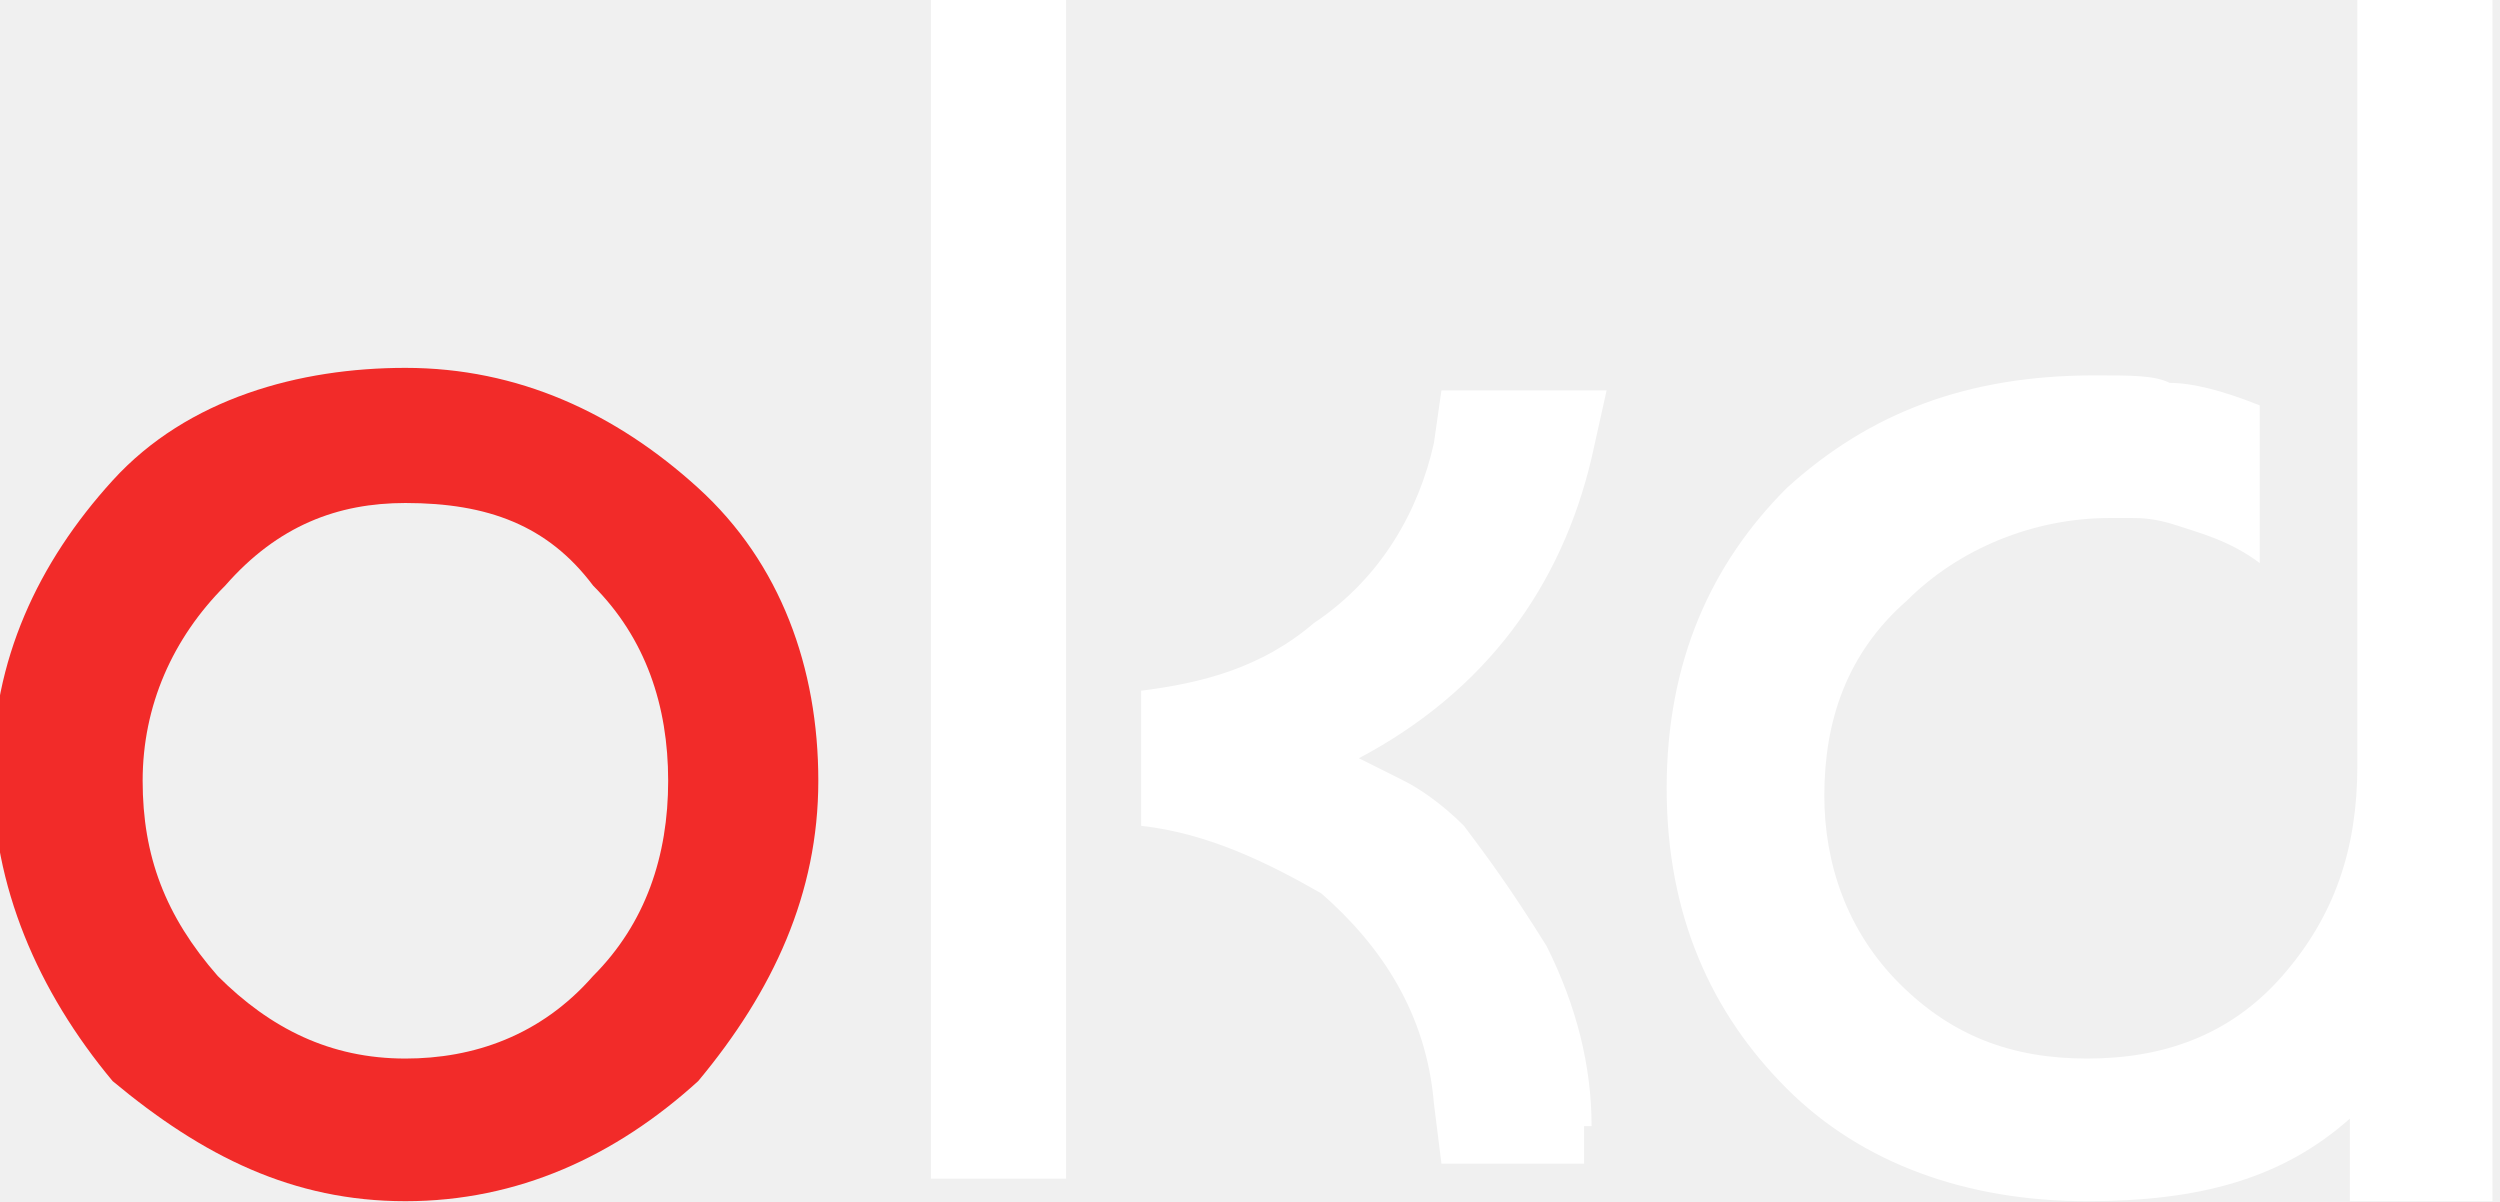
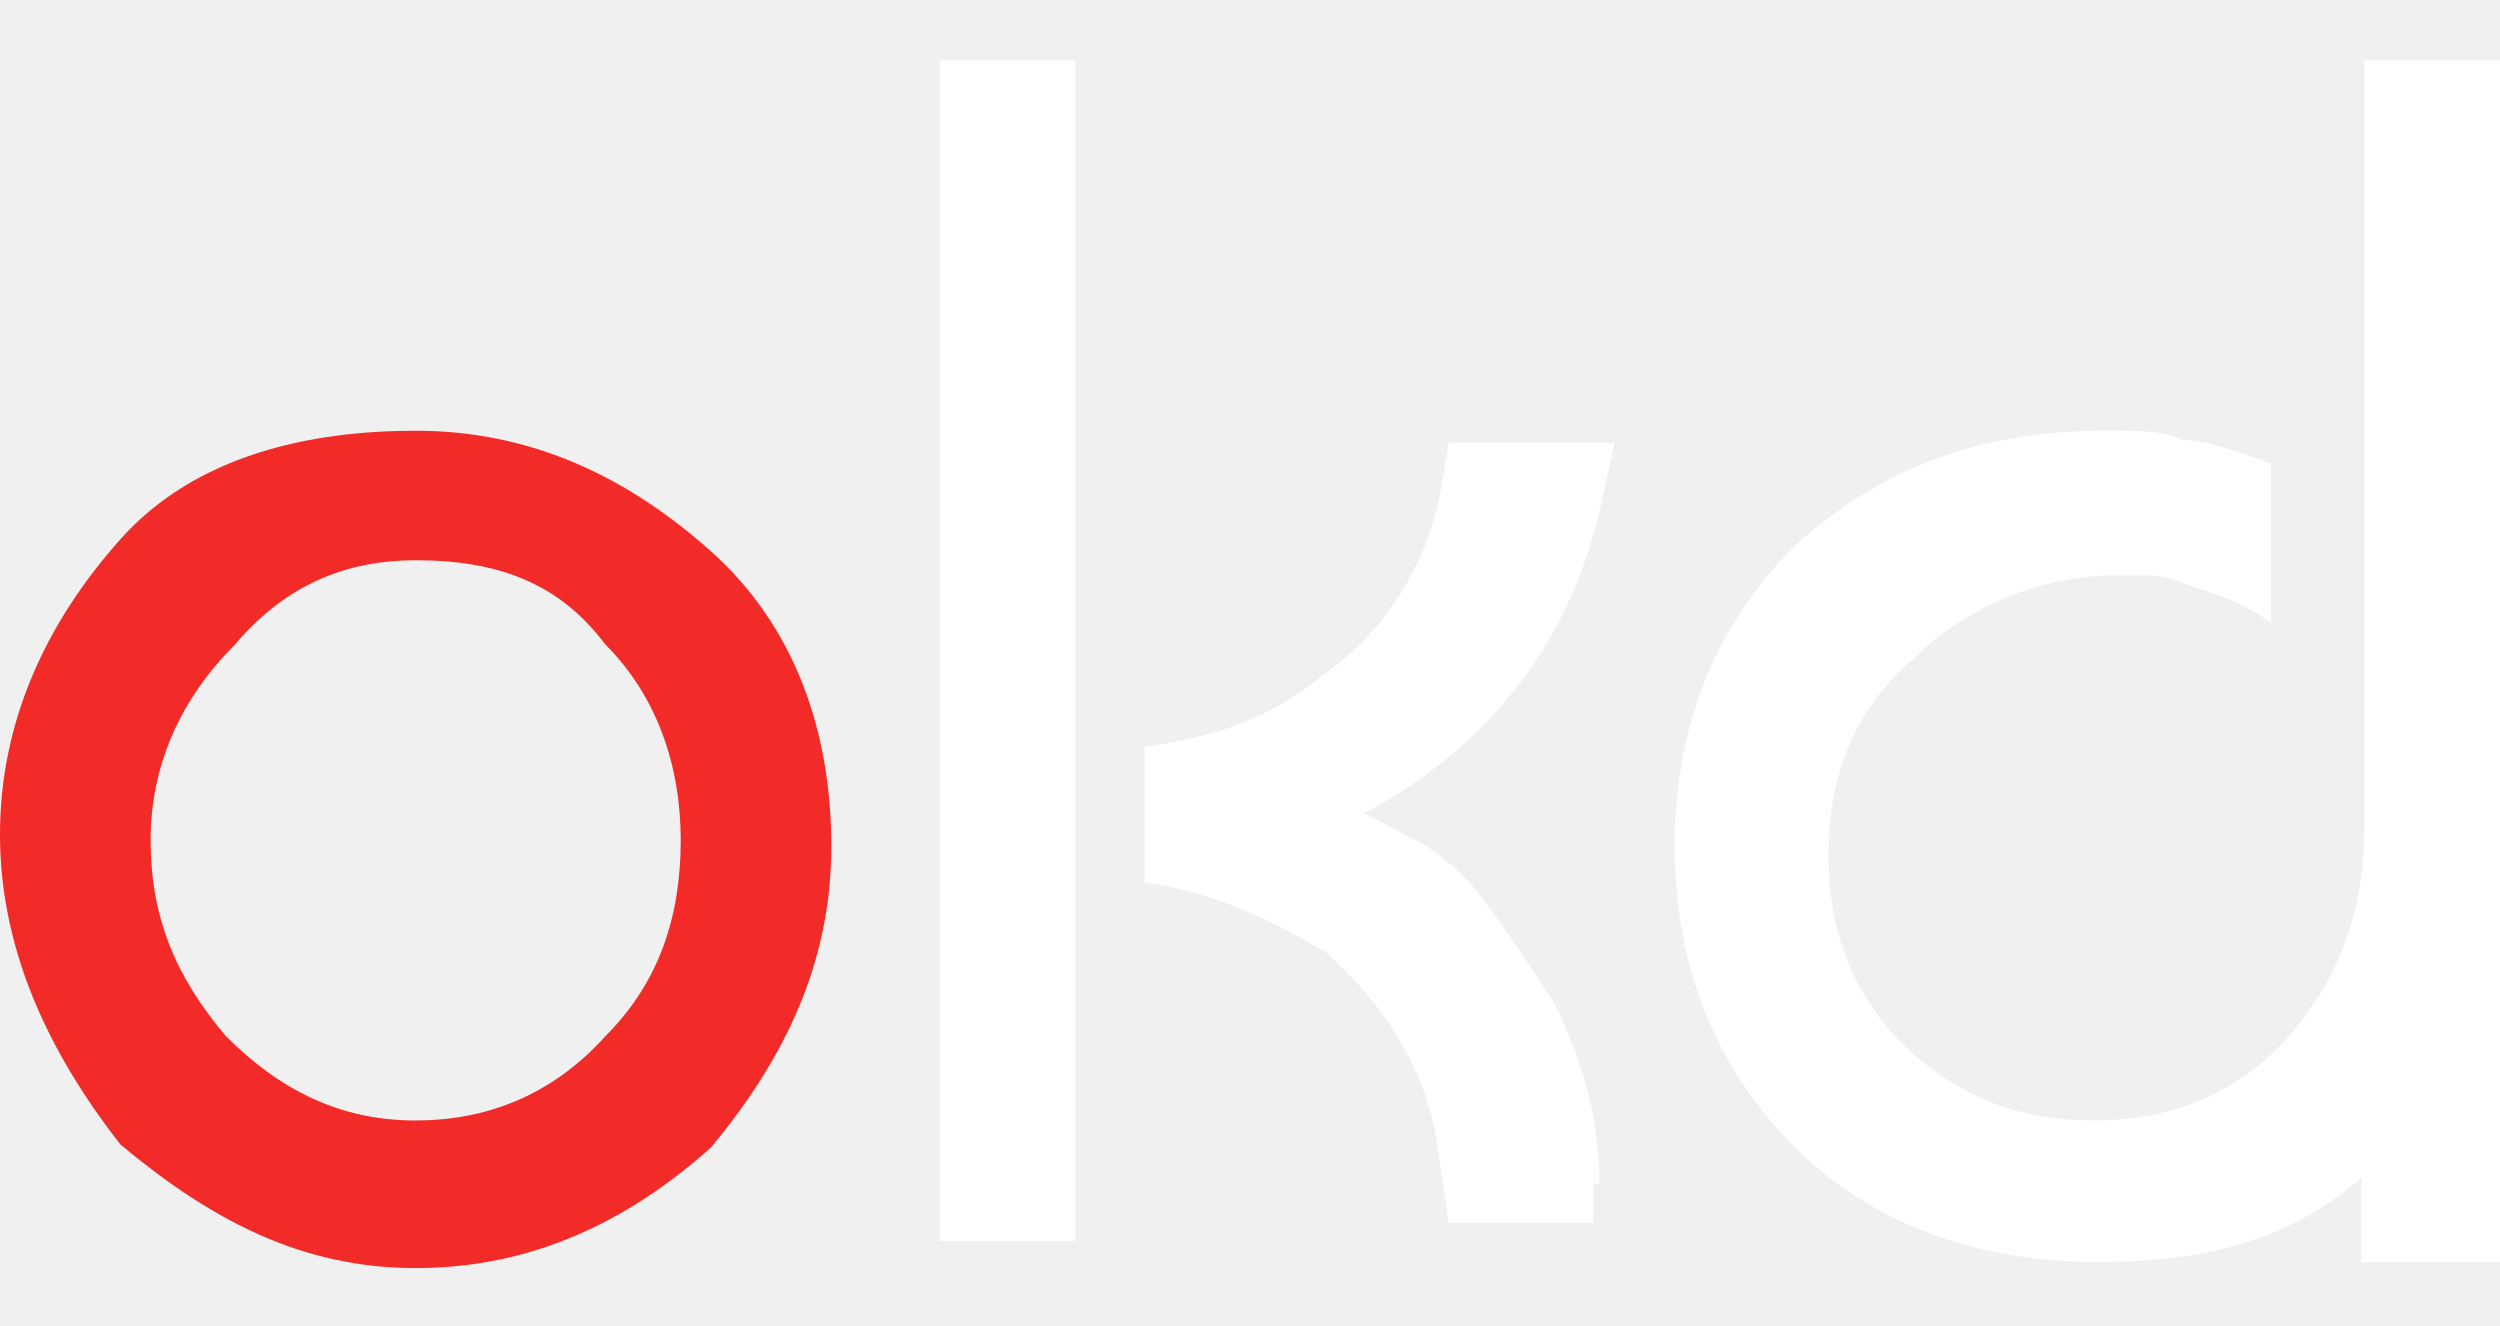
- <svg xmlns="http://www.w3.org/2000/svg" version="1.1" id="Layer_1" x="0px" y="0px" width="33.3px" height="16px" viewBox="0 0 33.3 16" style="enable-background:new 0 0 33.3 16;" xml:space="preserve">
+ <svg xmlns="http://www.w3.org/2000/svg" version="1.1" id="Layer_1" x="0px" y="0px" width="83px" height="44px" viewBox="0 0 83 44" style="enable-background:new 0 0 83 44;" xml:space="preserve">
  <style type="text/css">
	.st0{fill:#F22B29;}
	.st1{fill:#FFFFFF;}
</style>
  <g>
-     <path class="st0" d="M5.4,4.9c1.5,0,2.8,0.6,3.9,1.6s1.6,2.4,1.6,3.9s-0.6,2.8-1.6,4C8.2,15.4,6.9,16,5.4,16s-2.7-0.6-3.9-1.6   c-1-1.2-1.6-2.6-1.6-4.1c0-1.5,0.6-2.8,1.6-3.9S4,4.9,5.4,4.9z M1.9,10.4c0,1,0.3,1.8,1,2.6c0.7,0.7,1.5,1.1,2.5,1.1   c0.9,0,1.8-0.3,2.5-1.1c0.7-0.7,1-1.6,1-2.6s-0.3-1.9-1-2.6C7.3,7,6.5,6.7,5.4,6.7C4.5,6.7,3.7,7,3,7.8C2.3,8.5,1.9,9.4,1.9,10.4z" />
+     <g>
+       <path class="st0" d="M13.8,14.3c3.8,0,7,1.5,9.8,4s4,6,4,9.8s-1.5,7-4,10c-2.8,2.5-6,4-9.8,4S7,40.5,4,38c-2.5-3.2-4-6.6-4-10.3    s1.5-7,4-9.8S10.3,14.3,13.8,14.3z M5,27.9c0,2.5,0.8,4.5,2.5,6.5c1.8,1.8,3.8,2.8,6.3,2.8c2.3,0,4.5-0.8,6.3-2.8    c1.8-1.8,2.5-4,2.5-6.5s-0.8-4.8-2.5-6.5c-1.5-2-3.5-2.8-6.3-2.8c-2.3,0-4.3,0.8-6,2.8C6,23.2,5,25.4,5,27.9z" />
+     </g>
+     <polygon class="st1" points="35.7,24.2 35.7,24.2 35.7,2 31.2,2 31.2,41.2 35.7,41.2 35.7,30.2 35.7,30.2  " />
+     <path class="st1" d="M53.1,39.3c0-2-0.5-4-1.5-6c-1.3-2-2-3-2.8-4c-0.8-0.8-1.5-1.3-2-1.5l-1.5-0.8c4.3-2.3,6.8-5.8,7.8-10l0.5-2.3   h-5.5l-0.3,1.8c-0.5,2.3-1.8,4.5-4,6c-1.8,1.5-3.8,2-5.8,2.3v4.5c2.3,0.3,4.3,1.3,6,2.3c2,1.8,3.5,4,3.8,7l0.3,2h4.8v-1.3H53.1z" />
+     <path class="st1" d="M78.5,2v17.9v7.5c0,2.8-0.8,5-2.5,7c-1.8,2-4,2.8-6.5,2.8c-2.5,0-4.5-0.8-6.3-2.5c-1.8-1.8-2.5-4-2.5-6.3   c0-2.5,0.8-4.8,2.8-6.5c1.8-1.8,4.3-2.8,6.8-2.8c0.3,0,0.5,0,0.8,0s0.8,0,1.5,0.3c0.8,0.3,1.8,0.5,2.8,1.3v-5.3   c-1.3-0.5-2.3-0.8-3-0.8c-0.5-0.3-1.3-0.3-2.5-0.3c-4.3,0-7.5,1.3-10.3,3.8c-2.5,2.5-4,5.8-4,10s1.5,7.5,4,10s6,3.8,10,3.8   c3.8,0,6.5-0.8,8.8-2.8v2.8H83V27.4v-7.5V2H78.5z" />
  </g>
-   <polygon class="st1" points="14.2,8.9 14.2,8.9 14.2,0 12.4,0 12.4,15.7 14.2,15.7 14.2,11.3 14.2,11.3 " />
-   <path class="st1" d="M21.2,15c0-0.8-0.2-1.6-0.6-2.4c-0.5-0.8-0.8-1.2-1.1-1.6c-0.3-0.3-0.6-0.5-0.8-0.6l-0.6-0.3  c1.7-0.9,2.7-2.3,3.1-4l0.2-0.9h-2.2l-0.1,0.7c-0.2,0.9-0.7,1.8-1.6,2.4c-0.7,0.6-1.5,0.8-2.3,0.9V11c0.9,0.1,1.7,0.5,2.4,0.9  c0.8,0.7,1.4,1.6,1.5,2.8l0.1,0.8h1.9V15z" />
-   <path class="st1" d="M31.4,0v7.2v3c0,1.1-0.3,2-1,2.8c-0.7,0.8-1.6,1.1-2.6,1.1c-1,0-1.8-0.3-2.5-1c-0.7-0.7-1-1.6-1-2.5  c0-1,0.3-1.9,1.1-2.6c0.7-0.7,1.7-1.1,2.7-1.1c0.1,0,0.2,0,0.3,0c0.1,0,0.3,0,0.6,0.1c0.3,0.1,0.7,0.2,1.1,0.5V5.4  c-0.5-0.2-0.9-0.3-1.2-0.3C28.7,5,28.4,5,27.9,5c-1.7,0-3,0.5-4.1,1.5c-1,1-1.6,2.3-1.6,4s0.6,3,1.6,4c1,1,2.4,1.5,4,1.5  c1.5,0,2.6-0.3,3.5-1.1v1.1h1.9v-5.8v-3V0H31.4z" />
</svg>
